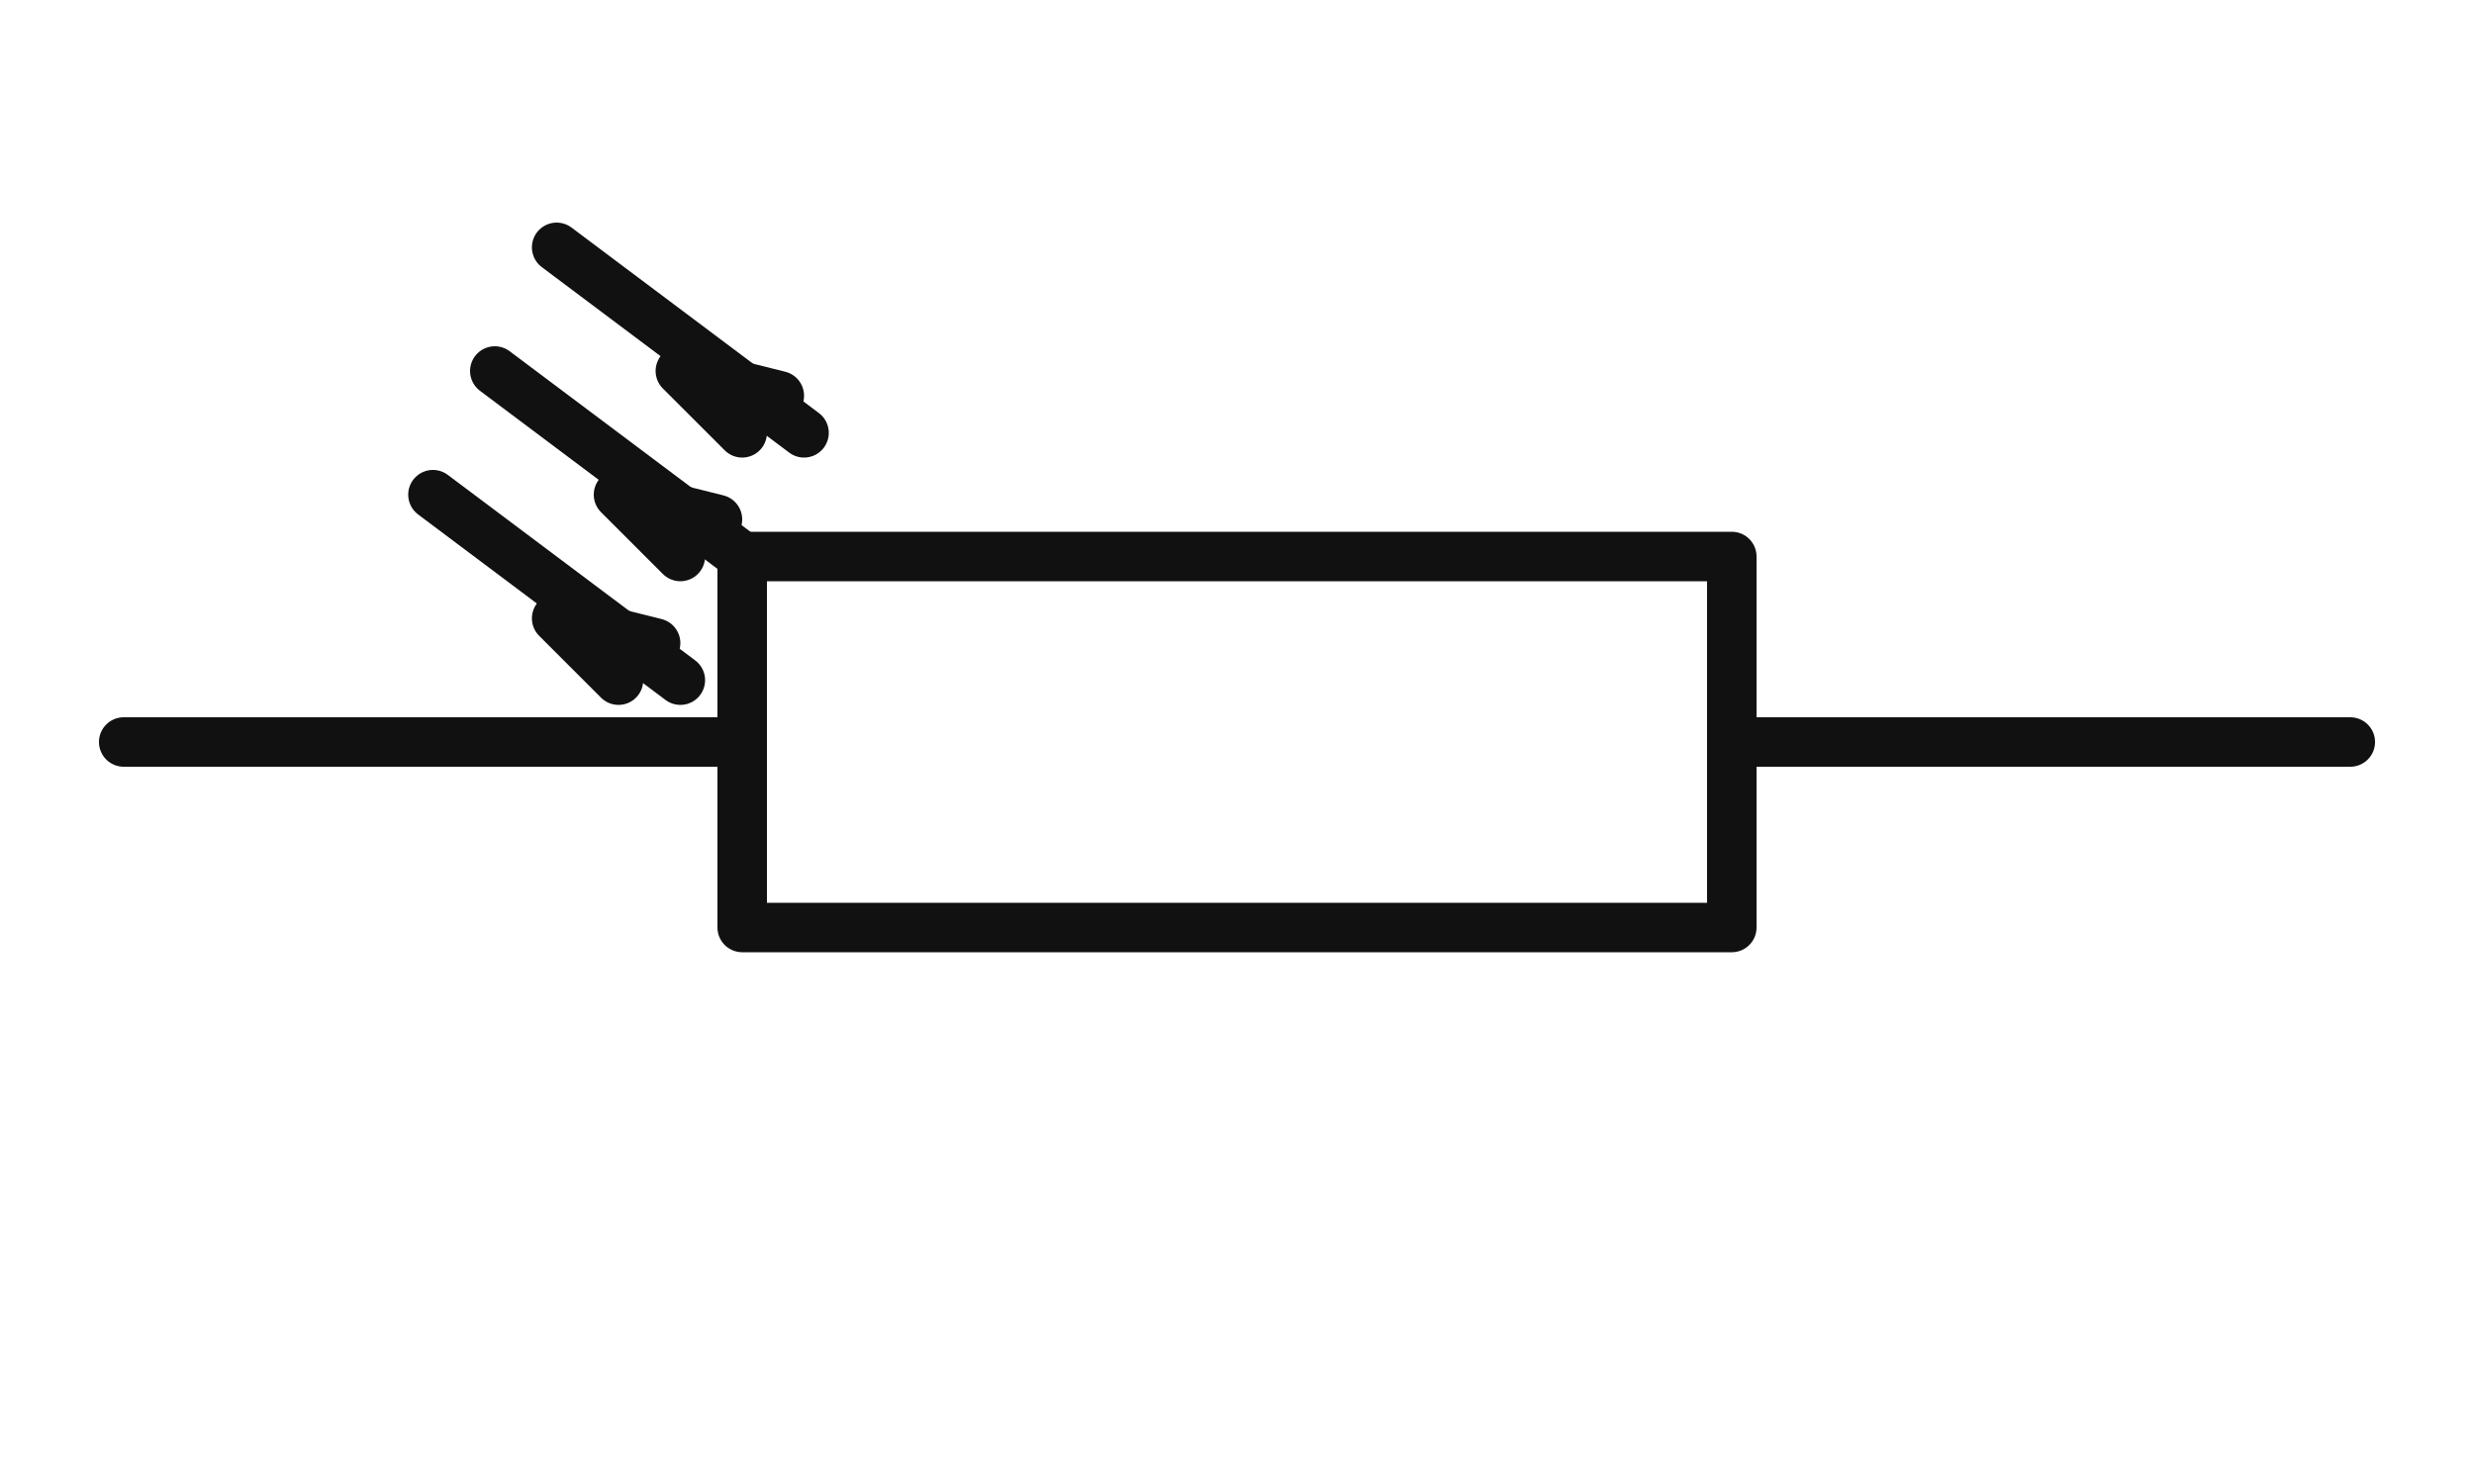
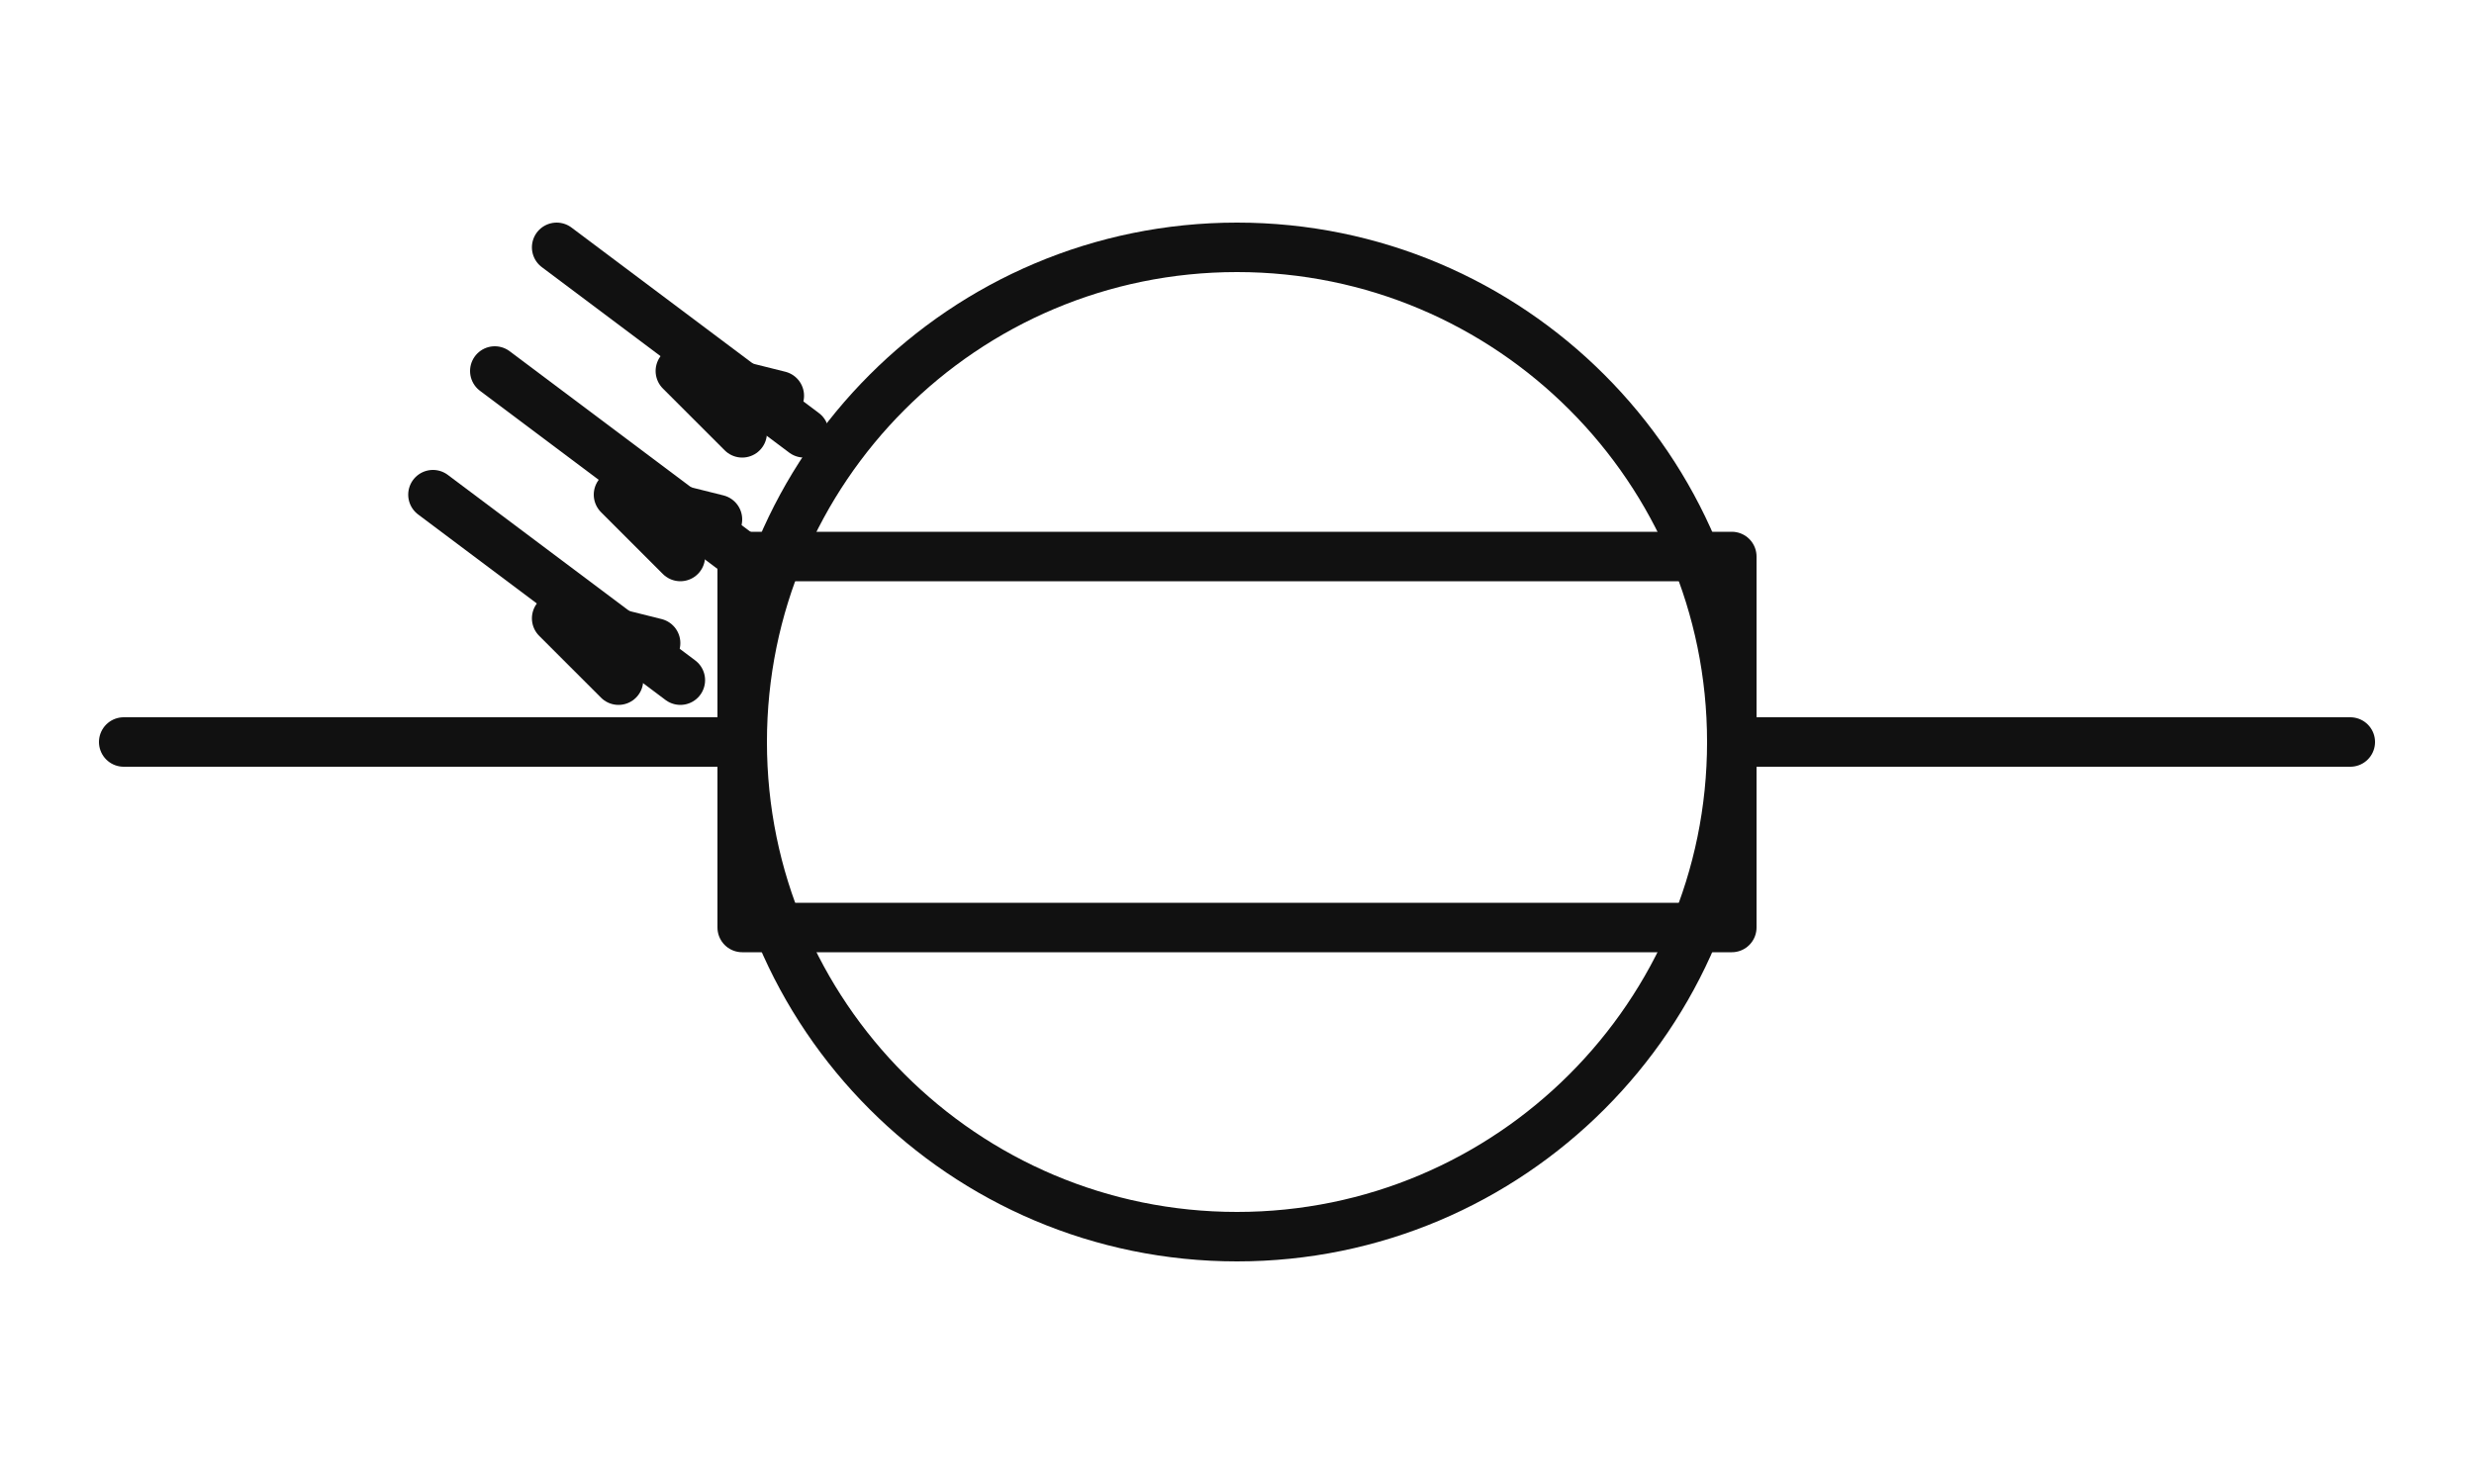
<svg xmlns="http://www.w3.org/2000/svg" viewBox="0 0 200 120" width="200" height="120" stroke="#111" fill="none" stroke-width="4" stroke-linecap="round" stroke-linejoin="round">
  <line x1="10" y1="60" x2="60" y2="60" />
  <rect x="60" y="45" width="80" height="30" />
  <line x1="140" y1="60" x2="190" y2="60" />
+   <circle cx="100" cy="60" r="40" />
  <path d="M 40 30 L 60 45" />
  <path d="M 35 40 L 55 55" />
  <path d="M 45 20 L 65 35" />
  <path d="M 55 45 L 50 40 L 58 42" />
  <path d="M 50 55 L 45 50 L 53 52" />
  <path d="M 60 35 L 55 30 L 63 32" />
</svg>
